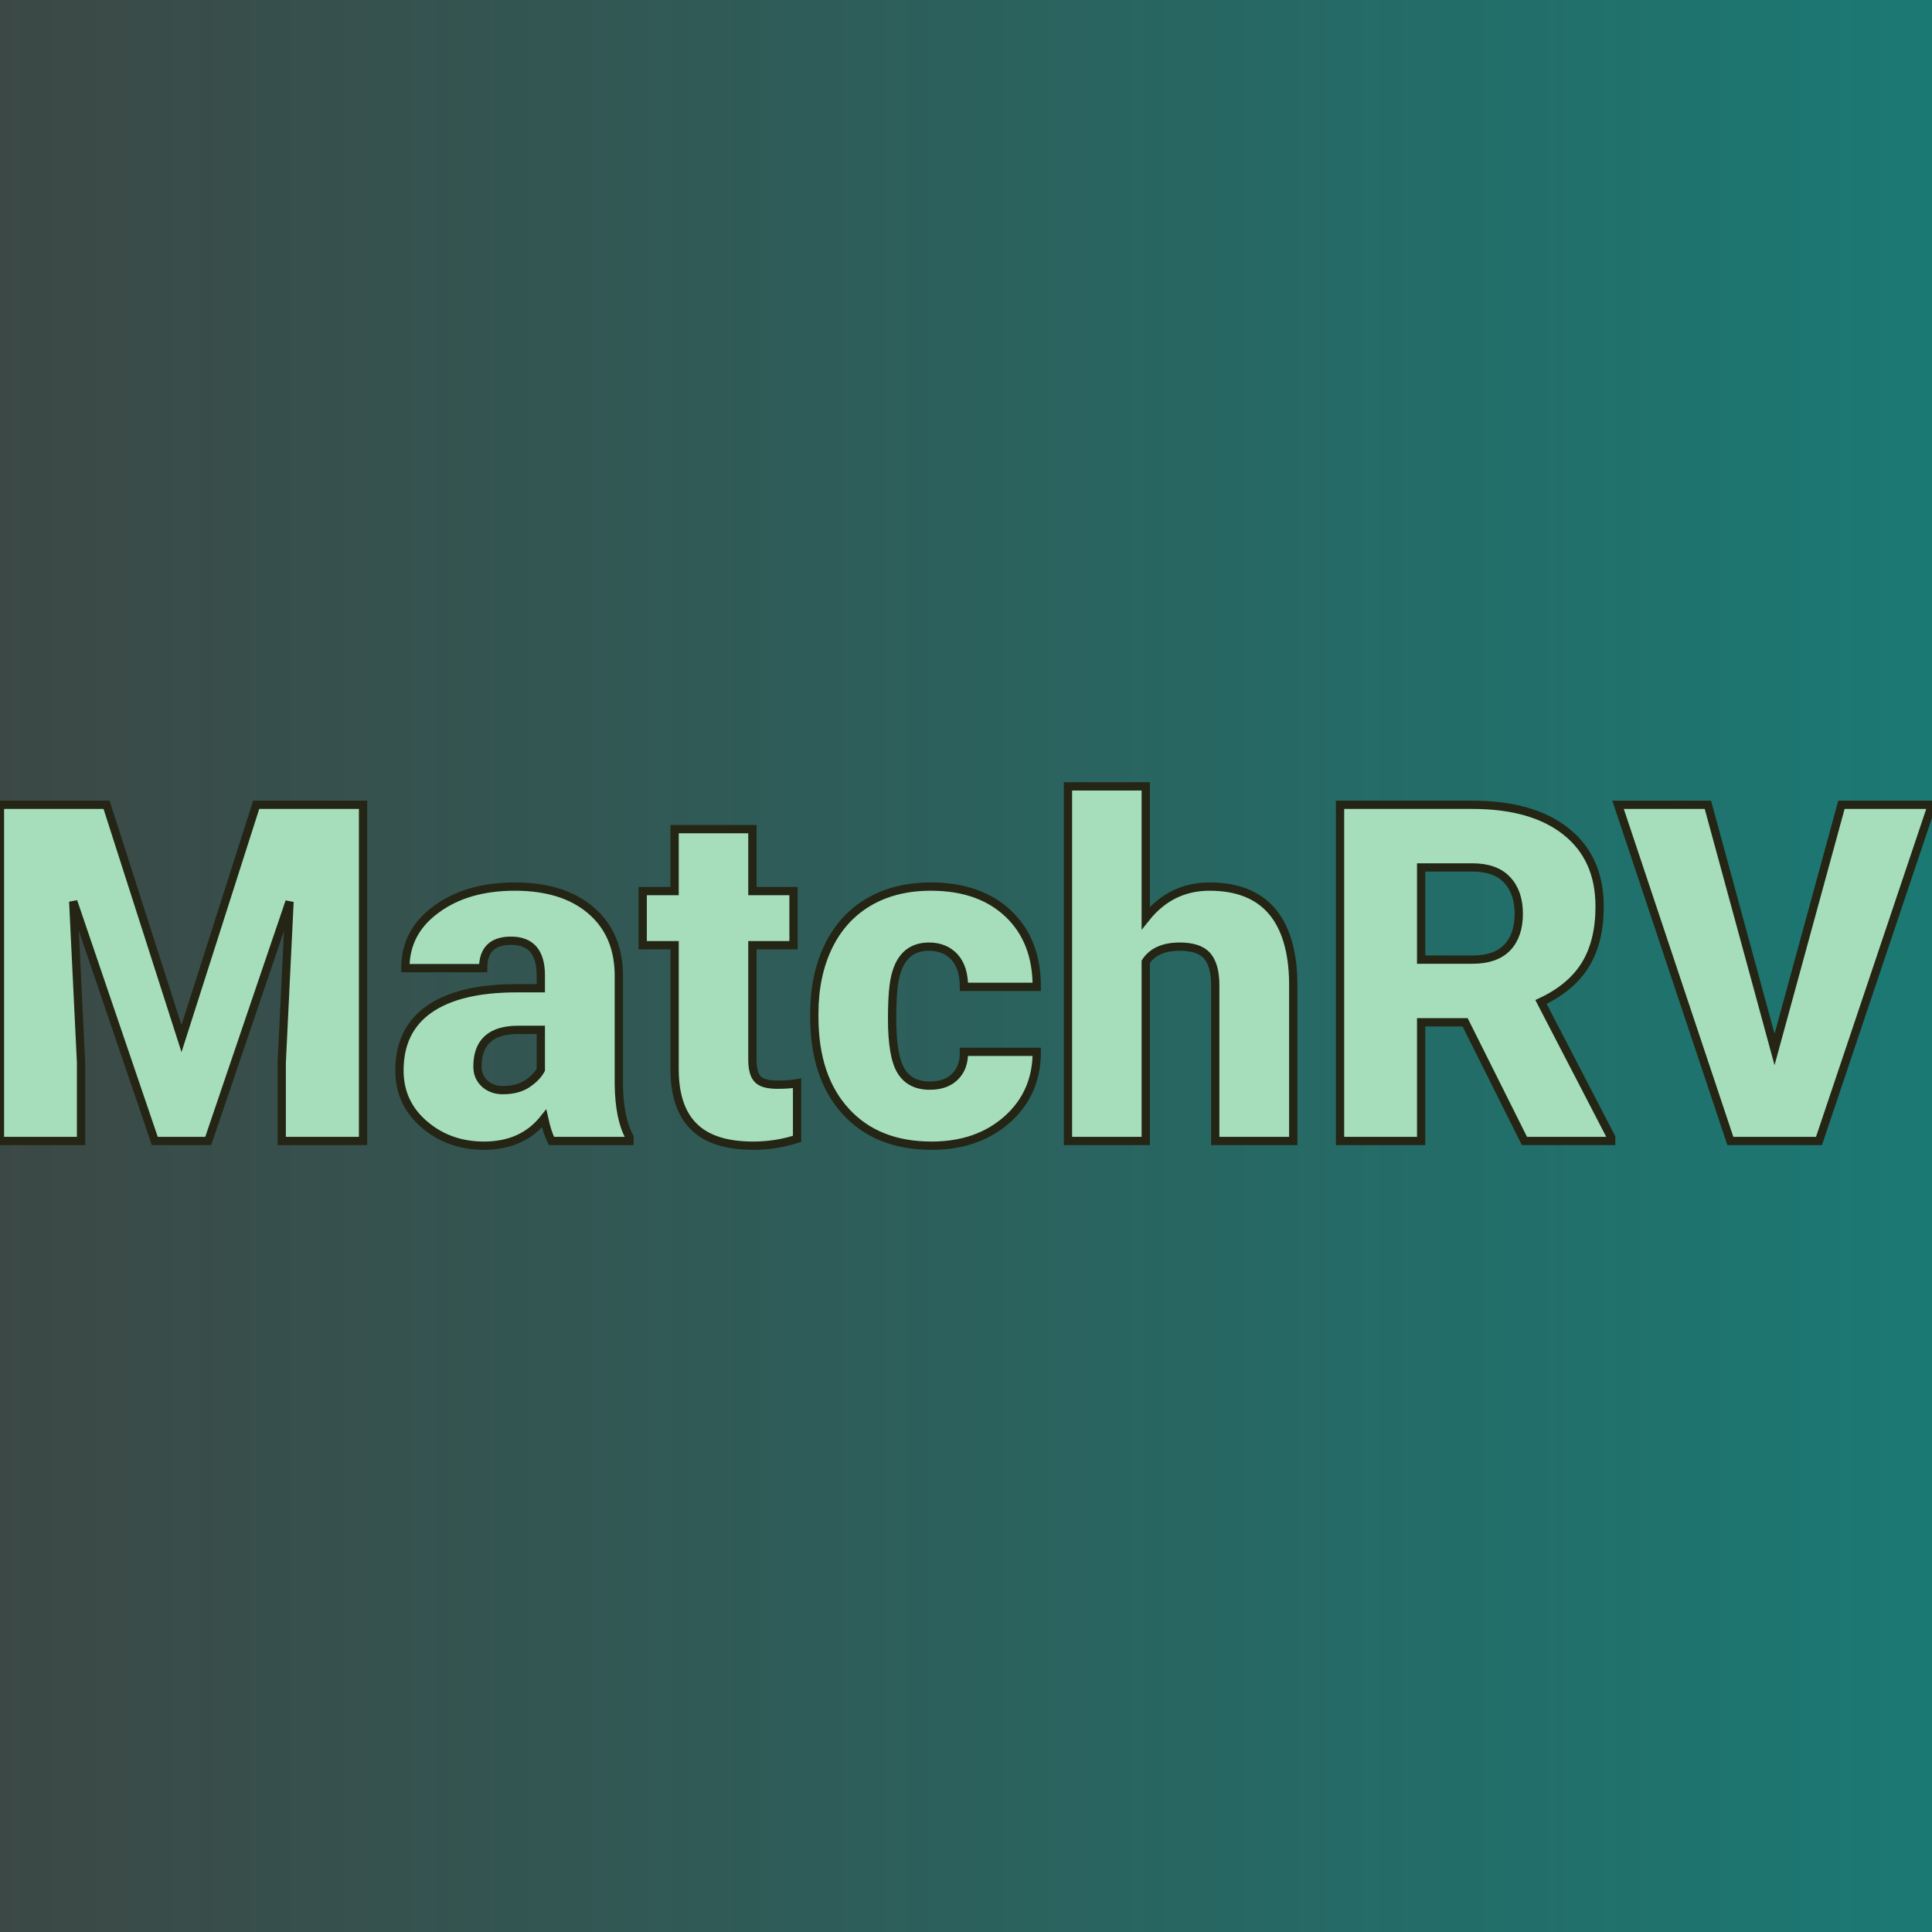
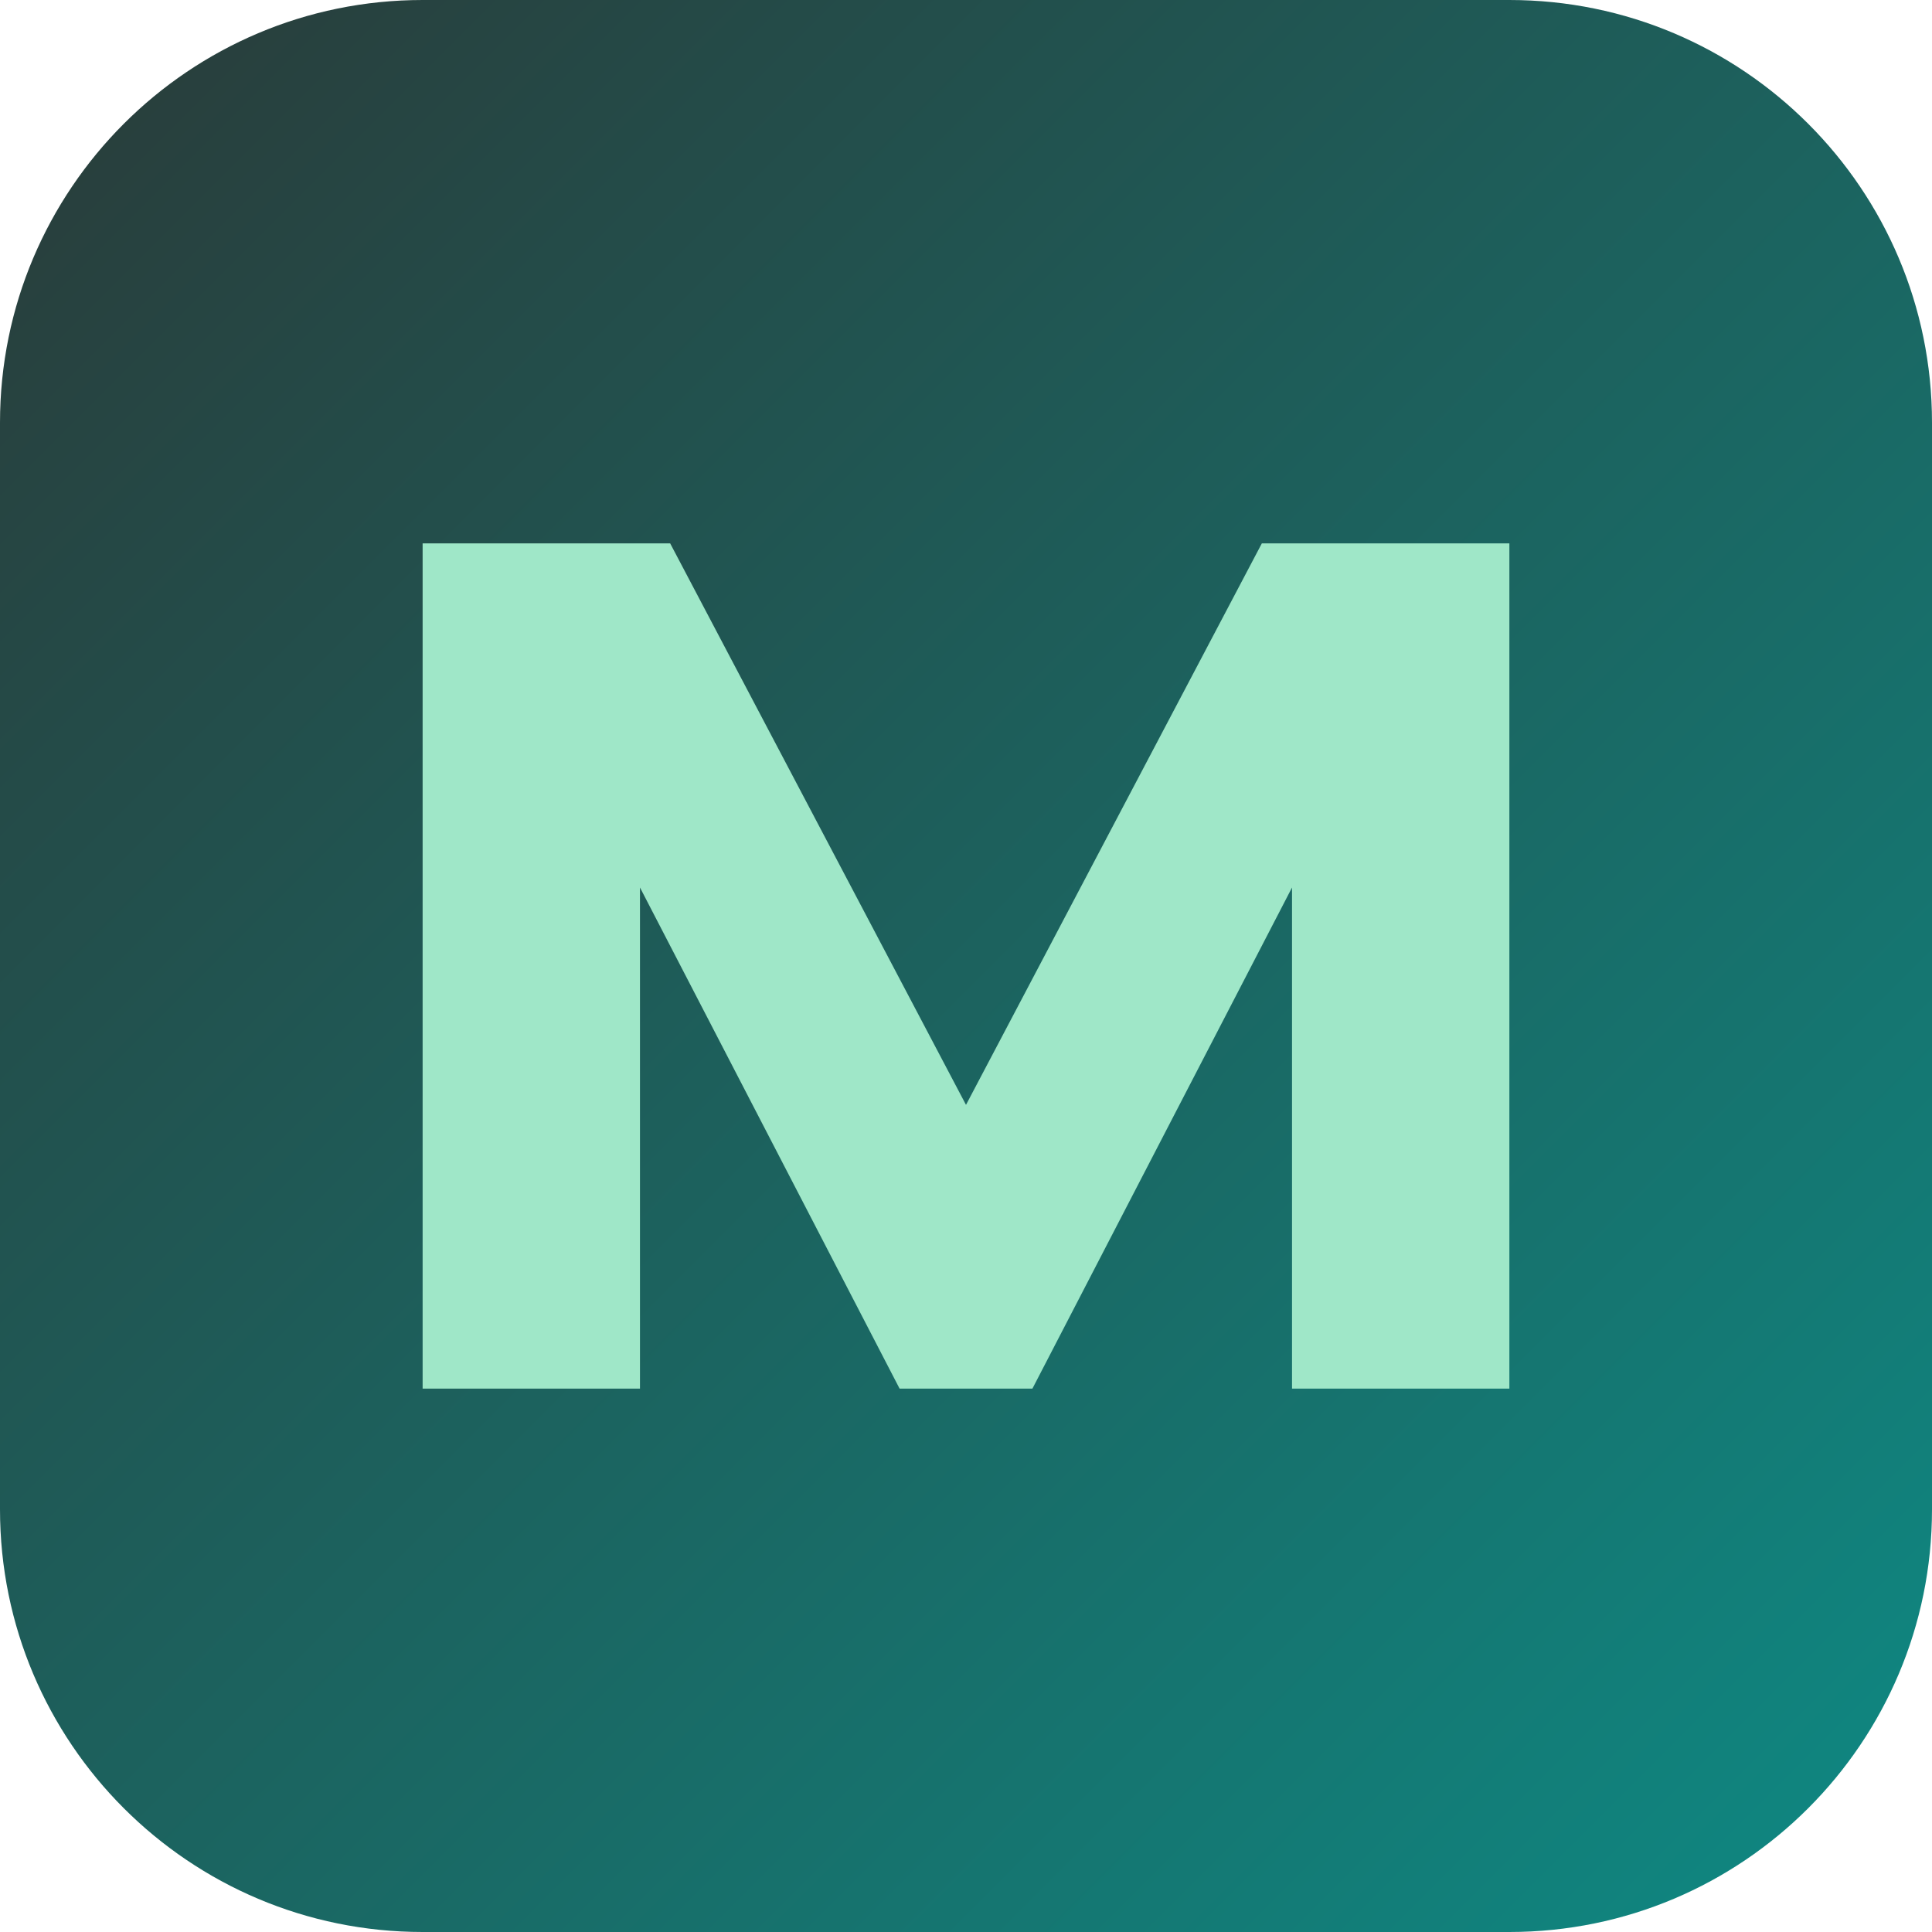
- <svg xmlns="http://www.w3.org/2000/svg" version="1.1" viewBox="0 0 200 200" width="200" height="200">
-   <rect width="200" height="200" fill="url('#gradient')" />
+ <svg xmlns="http://www.w3.org/2000/svg" viewBox="0 0 64 64" width="64" height="64">
  <defs>
-     <linearGradient id="gradient" gradientTransform="rotate(0 0.5 0.5)">
-       <stop offset="0%" stop-color="#3c4845" />
-       <stop offset="100%" stop-color="#1b7974" />
+     <linearGradient id="g" x1="0" y1="0" x2="1" y2="1">
+       <stop offset="0%" stop-color="#2a3a38" />
+       <stop offset="100%" stop-color="#0e8a84" />
    </linearGradient>
  </defs>
-   <g>
-     <g fill="#a6debc" transform="matrix(2.447126,0,0,2.447126,-2.62372,118.1111)" stroke="#242514" stroke-width="0.35">
-       <path d="M1.07-14.22L5.58-14.22L8.75-4.33L11.91-14.22L16.43-14.22L16.43 0L12.99 0L12.99-3.32L13.32-10.12L9.88 0L7.62 0L4.17-10.13L4.50-3.32L4.50 0L1.07 0L1.07-14.22ZM27.70 0L24.40 0Q24.23-0.32 24.09-0.95L24.09-0.95Q23.18 0.20 21.55 0.20L21.55 0.20Q20.06 0.20 19.01-0.71Q17.97-1.61 17.97-2.98L17.97-2.98Q17.97-4.70 19.24-5.58Q20.51-6.46 22.93-6.46L22.93-6.46L23.95-6.46L23.95-7.01Q23.95-8.47 22.69-8.47L22.69-8.47Q21.51-8.47 21.51-7.31L21.51-7.31L18.22-7.31Q18.22-8.85 19.53-9.80Q20.83-10.76 22.85-10.76Q24.87-10.76 26.04-9.78Q27.22-8.79 27.25-7.07L27.25-7.07L27.25-2.39Q27.27-0.94 27.70-0.17L27.70-0.17L27.70 0ZM22.34-2.15L22.34-2.15Q22.96-2.15 23.36-2.41Q23.77-2.68 23.95-3.01L23.95-3.01L23.95-4.70L22.99-4.70Q21.27-4.70 21.27-3.15L21.27-3.15Q21.27-2.71 21.57-2.43Q21.88-2.15 22.34-2.15ZM29.61-13.19L32.90-13.19L32.90-10.57L34.64-10.57L34.64-8.28L32.90-8.28L32.90-3.45Q32.90-2.85 33.12-2.62Q33.33-2.38 33.96-2.38L33.96-2.38Q34.45-2.38 34.79-2.44L34.79-2.44L34.79-0.09Q33.90 0.20 32.93 0.20L32.93 0.20Q31.23 0.20 30.42-0.61Q29.61-1.41 29.61-3.04L29.61-3.04L29.61-8.28L28.26-8.28L28.26-10.57L29.61-10.57L29.61-13.19ZM40.40-2.34L40.40-2.34Q41.09-2.34 41.47-2.72Q41.86-3.10 41.85-3.77L41.85-3.77L44.93-3.77Q44.93-2.03 43.69-0.92Q42.44 0.20 40.48 0.20L40.48 0.20Q38.17 0.20 36.85-1.25Q35.52-2.70 35.52-5.25L35.52-5.25L35.52-5.39Q35.52-6.99 36.11-8.22Q36.70-9.44 37.81-10.10Q38.93-10.76 40.45-10.76L40.45-10.76Q42.51-10.76 43.72-9.62Q44.93-8.48 44.93-6.52L44.93-6.52L41.85-6.52Q41.85-7.34 41.45-7.78Q41.04-8.22 40.37-8.22L40.37-8.22Q39.09-8.22 38.88-6.59L38.88-6.59Q38.81-6.07 38.81-5.17L38.81-5.17Q38.81-3.57 39.19-2.96Q39.57-2.34 40.40-2.34ZM49.54-15L49.54-9.43Q50.60-10.76 52.24-10.76L52.24-10.76Q53.98-10.76 54.87-9.73Q55.76-8.69 55.78-6.67L55.78-6.67L55.78 0L52.48 0L52.48-6.59Q52.48-7.43 52.14-7.83Q51.80-8.22 50.98-8.22L50.98-8.22Q49.96-8.22 49.54-7.58L49.54-7.58L49.54 0L46.25 0L46.25-15L49.54-15ZM65.56 0L63.05-5.02L61.19-5.02L61.19 0L57.76 0L57.76-14.22L63.36-14.22Q65.89-14.22 67.31-13.10Q68.74-11.97 68.74-9.92L68.74-9.92Q68.74-8.44 68.14-7.46Q67.54-6.48 66.26-5.88L66.26-5.88L69.23-0.15L69.23 0L65.56 0ZM61.19-11.57L61.19-7.67L63.36-7.67Q64.34-7.67 64.83-8.18Q65.32-8.69 65.32-9.61Q65.32-10.53 64.82-11.05Q64.33-11.57 63.36-11.57L63.36-11.57L61.19-11.57ZM73.32-14.22L76.14-3.87L78.97-14.22L82.80-14.22L78.02 0L74.27 0L69.52-14.22L73.32-14.22Z" />
-     </g>
-   </g>
+   <rect width="64" height="64" rx="14" fill="url(#g)" />
+   <path d="M14 46V18h8.2l9.8 18.6L41.8 18H50v28h-7.2V29.4L34.2 46h-4.4L21.2 29.4V46H14z" fill="#9FE7C8" />
</svg>
